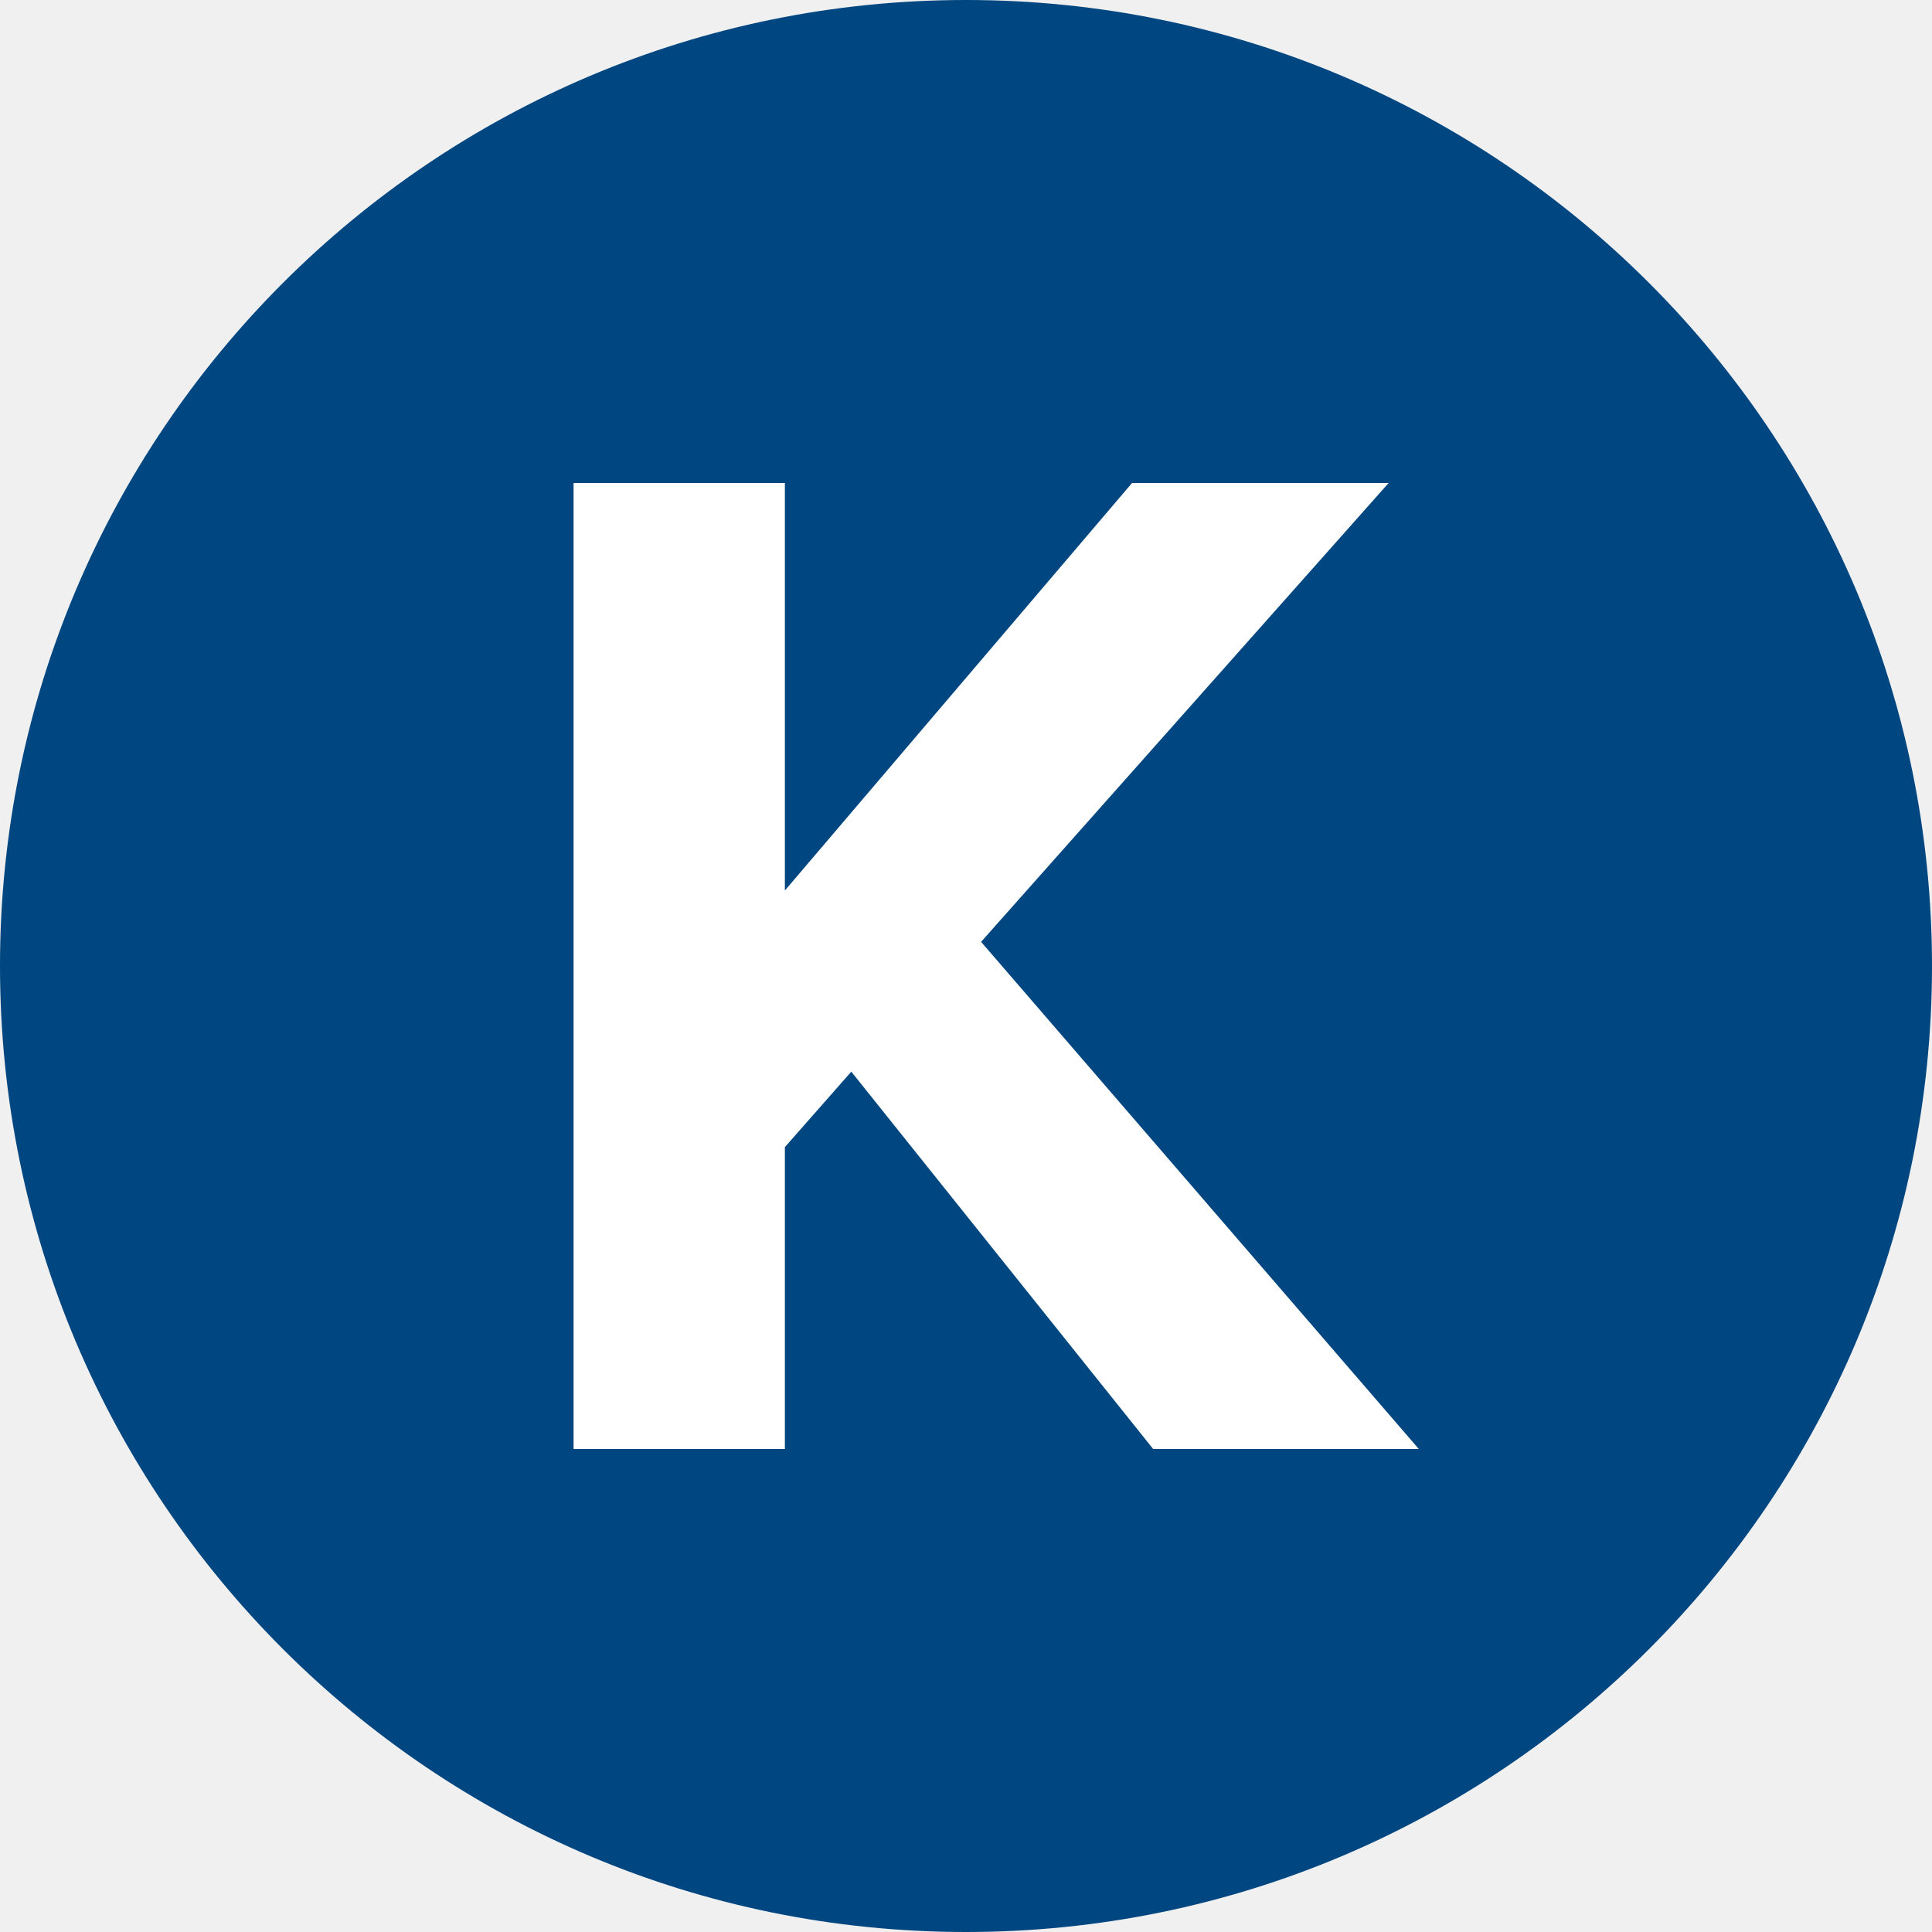
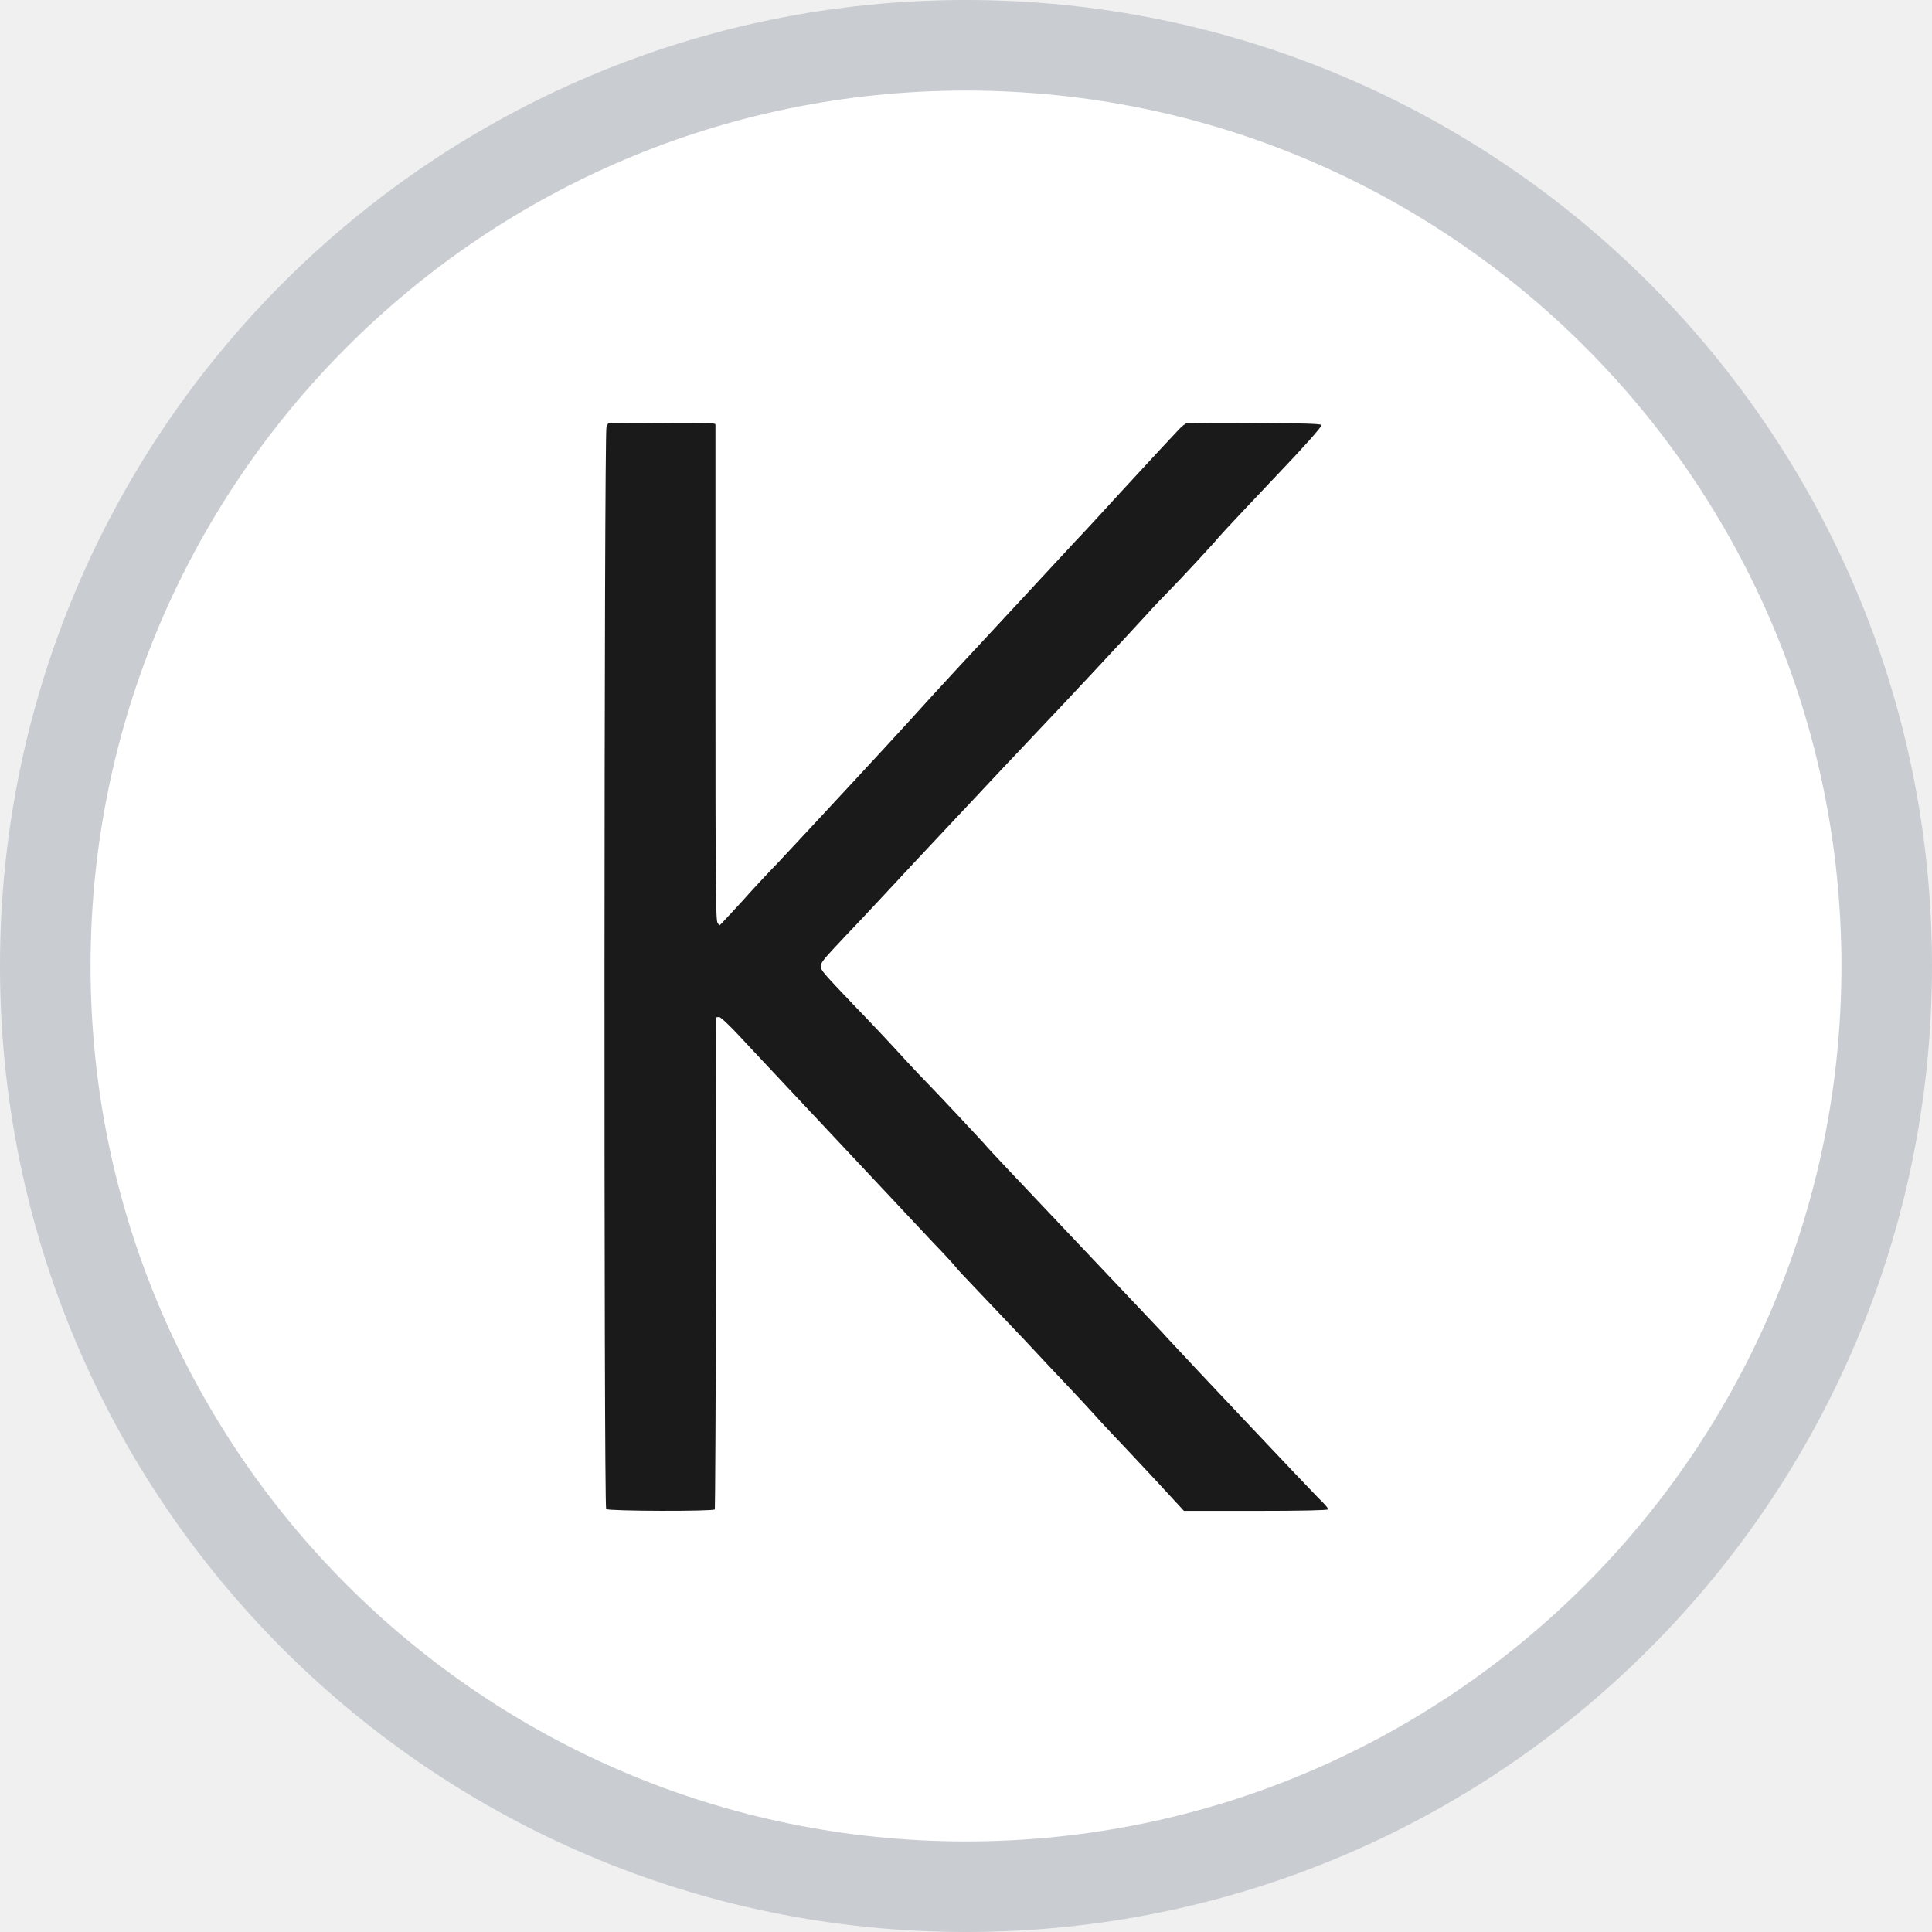
<svg xmlns="http://www.w3.org/2000/svg" viewBox="0 0 64 64">
-   <circle cx="32" cy="32" r="32" fill="#004680" />
-   <path fill="#fff" d="M19 16h7v13.5L37.5 16H46L32.5 31.2 47 48h-8.8L28.2 35.5 26 38v10h-7z" />
+   <circle cx="32" cy="32" r="30.5" fill="#fff" stroke="#c9ccd1" stroke-width="3" />
+   <path fill="#1a1a1a" d="M20.08 49.99C20.0 49.91 20.01 14.3 20.09 14.14L20.15 14.02L21.82 14.01C22.74 14.0 23.54 14.01 23.6 14.02L23.7 14.05L23.7 22.27C23.7 29.36 23.71 30.5 23.77 30.57L23.83 30.66L23.94 30.55C24.0 30.49 24.29 30.17 24.59 29.85C24.88 29.52 25.41 28.95 25.77 28.58C26.68 27.61 29.52 24.55 30.18 23.82C30.52 23.44 31.17 22.73 31.8 22.05C32.91 20.86 35.38 18.19 35.65 17.9C35.81 17.74 36.47 17.02 37.12 16.31C38.37 14.95 38.74 14.56 39.04 14.24C39.14 14.13 39.26 14.03 39.32 14.02C39.37 14.01 40.39 14.0 41.59 14.01C43.23 14.02 43.76 14.04 43.78 14.08C43.79 14.13 43.2 14.8 42.29 15.75C41.41 16.68 40.52 17.62 40.36 17.81C40.18 18.03 39.13 19.16 38.69 19.61C38.54 19.76 38.23 20.08 38.01 20.33C37.25 21.16 35.32 23.23 34.5 24.09C34.04 24.57 32.81 25.88 30.41 28.44C29.46 29.46 28.4 30.6 28.05 30.96C27.25 31.81 27.19 31.88 27.19 32.02C27.19 32.14 27.29 32.25 28.26 33.27C28.84 33.87 29.39 34.45 30.01 35.13C30.24 35.38 30.56 35.72 30.71 35.87C31.13 36.3 32.41 37.67 32.59 37.87C32.67 37.97 33.06 38.39 33.45 38.8C33.84 39.21 34.56 39.97 35.04 40.48C35.52 40.99 36.23 41.74 36.62 42.15C37.01 42.56 37.49 43.07 37.69 43.28C37.89 43.49 38.12 43.74 38.21 43.83C38.29 43.92 38.48 44.11 38.61 44.26C39.41 45.13 43.4 49.35 43.68 49.63C43.87 49.81 44.01 49.97 43.99 50.0C43.97 50.03 43.14 50.05 41.59 50.05L39.22 50.05L38.14 48.88C37.54 48.24 36.96 47.62 36.85 47.51C36.74 47.39 36.47 47.11 36.26 46.87C36.05 46.64 35.7 46.26 35.49 46.04C34.91 45.43 34.38 44.86 33.95 44.4C33.62 44.05 32.14 42.49 31.89 42.23C31.84 42.18 31.73 42.06 31.65 41.96C31.57 41.86 31.23 41.49 30.89 41.14C29.82 40.0 26.07 36.0 24.97 34.83C24.21 34.0 23.88 33.69 23.82 33.69L23.73 33.7L23.72 41.83C23.71 46.3 23.69 49.98 23.68 50.0C23.64 50.07 20.15 50.06 20.08 49.99Z" />
</svg>
